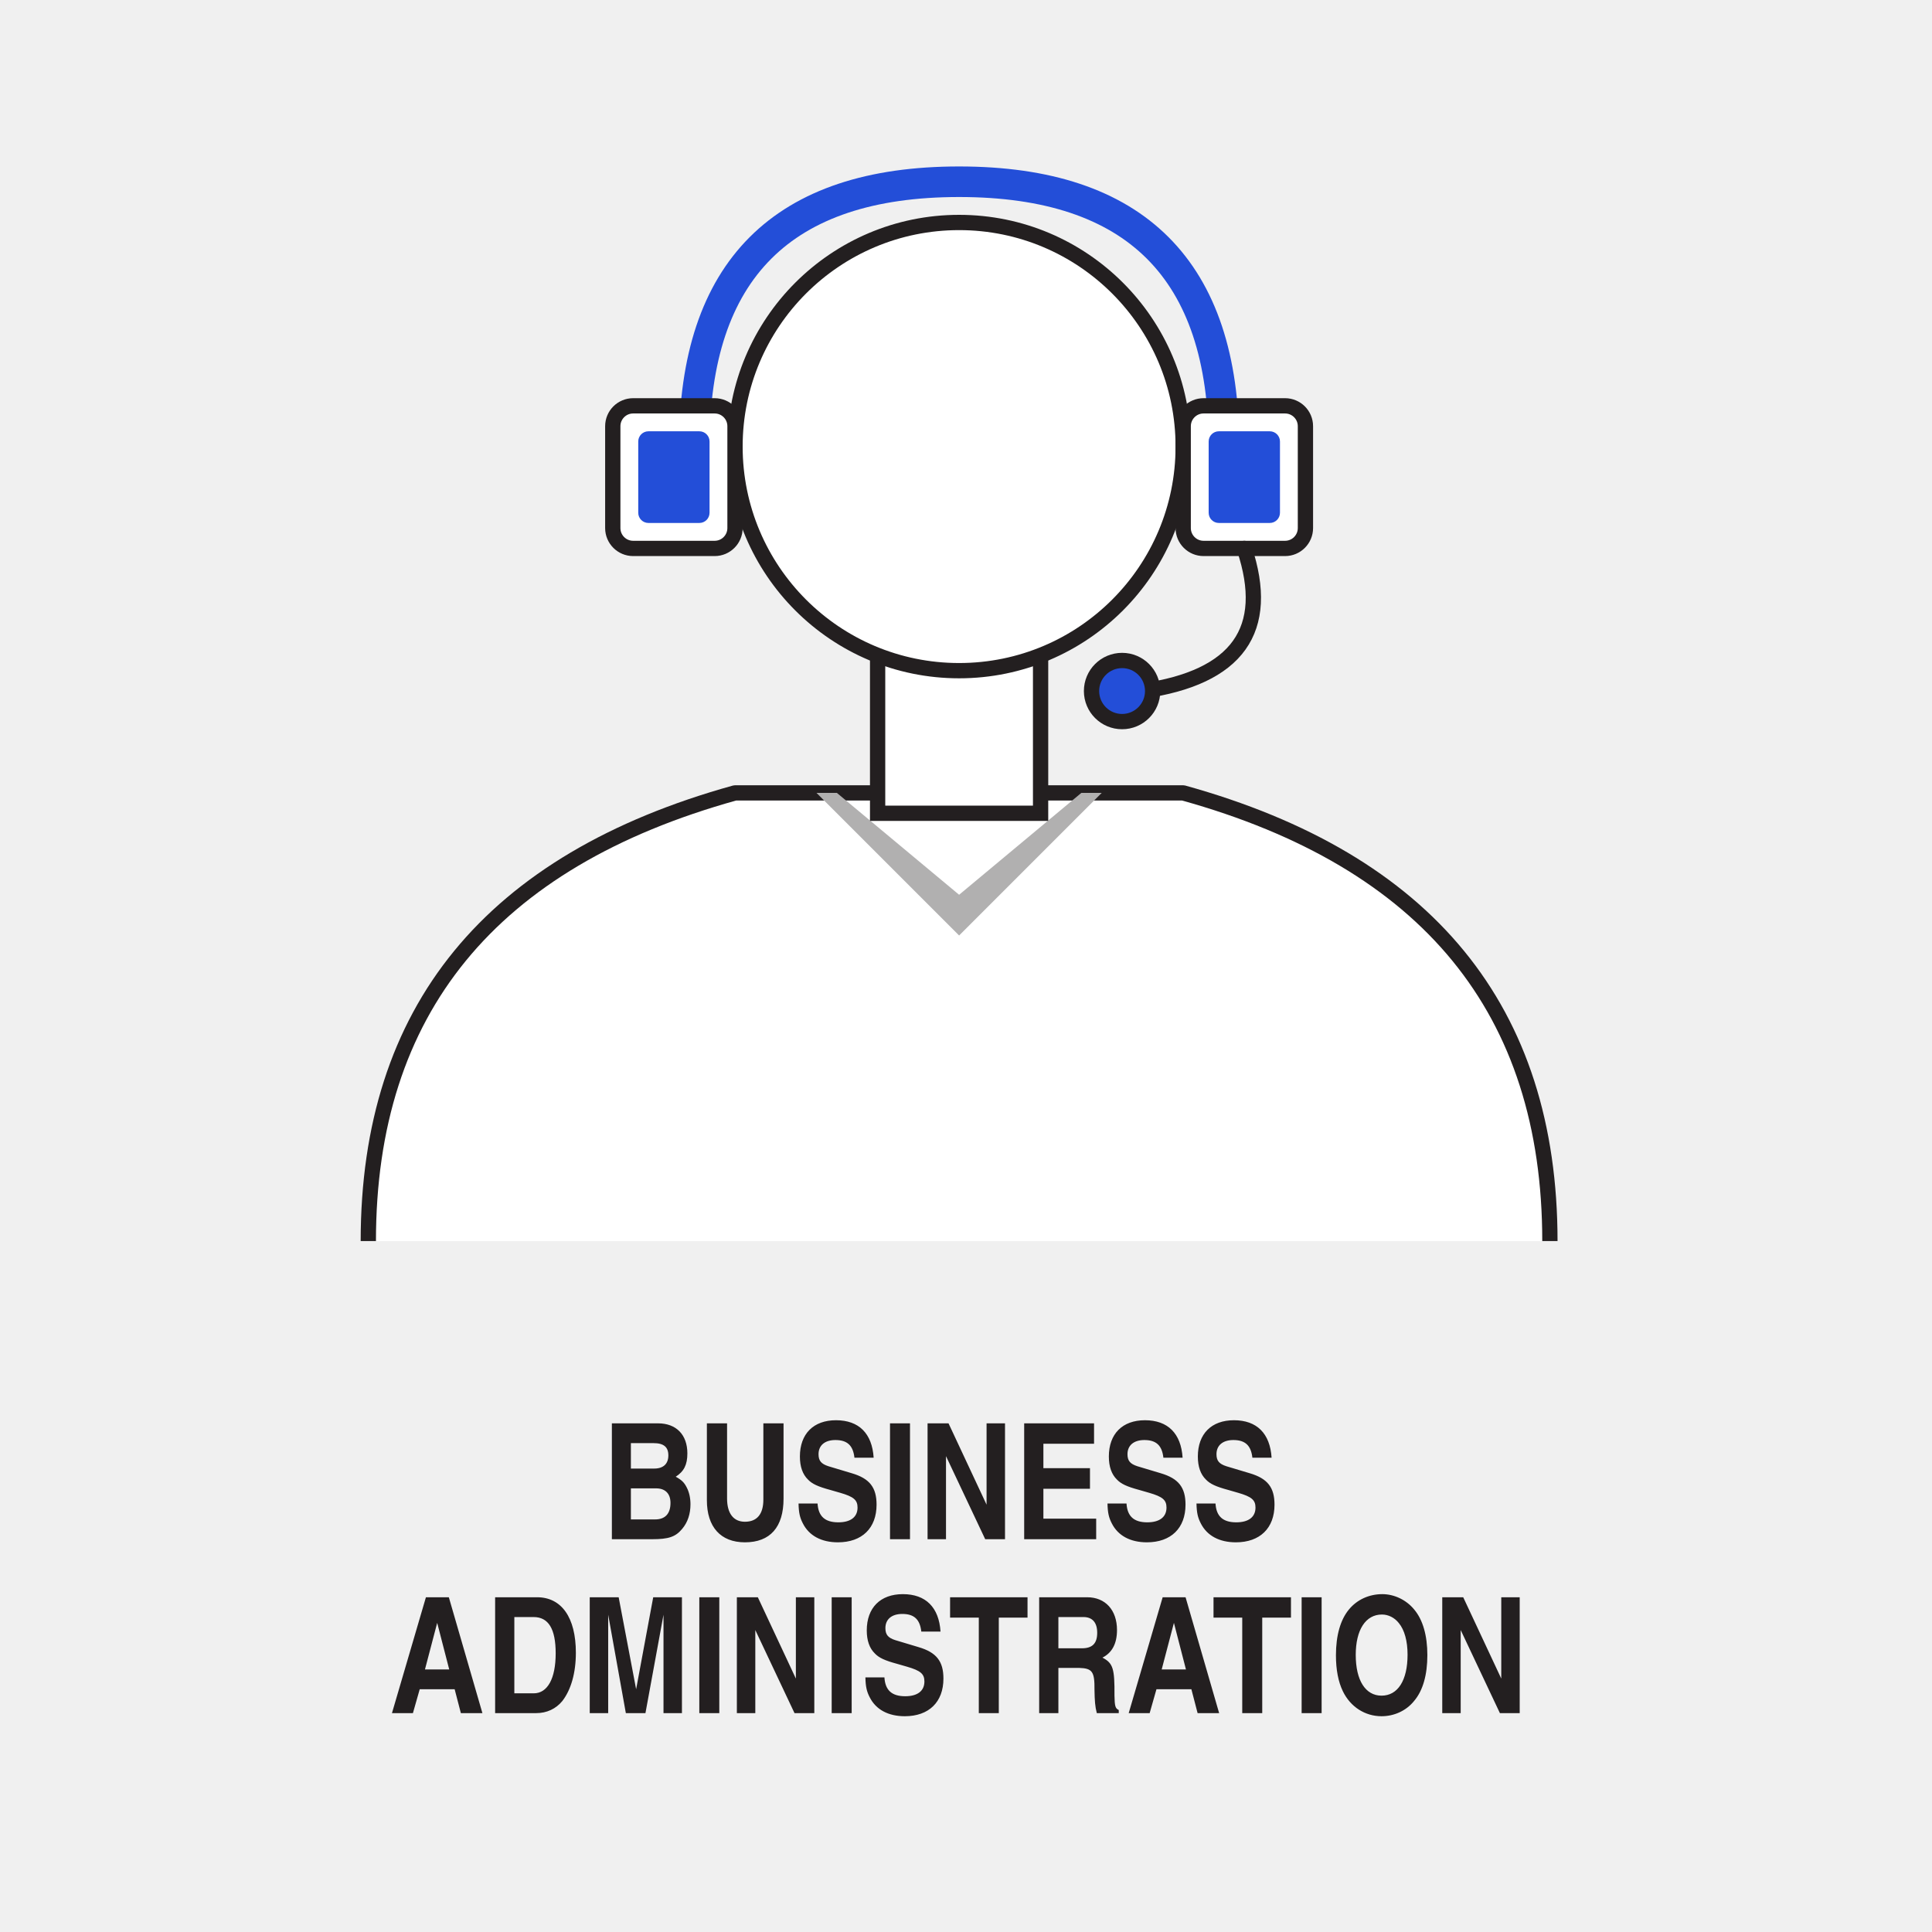
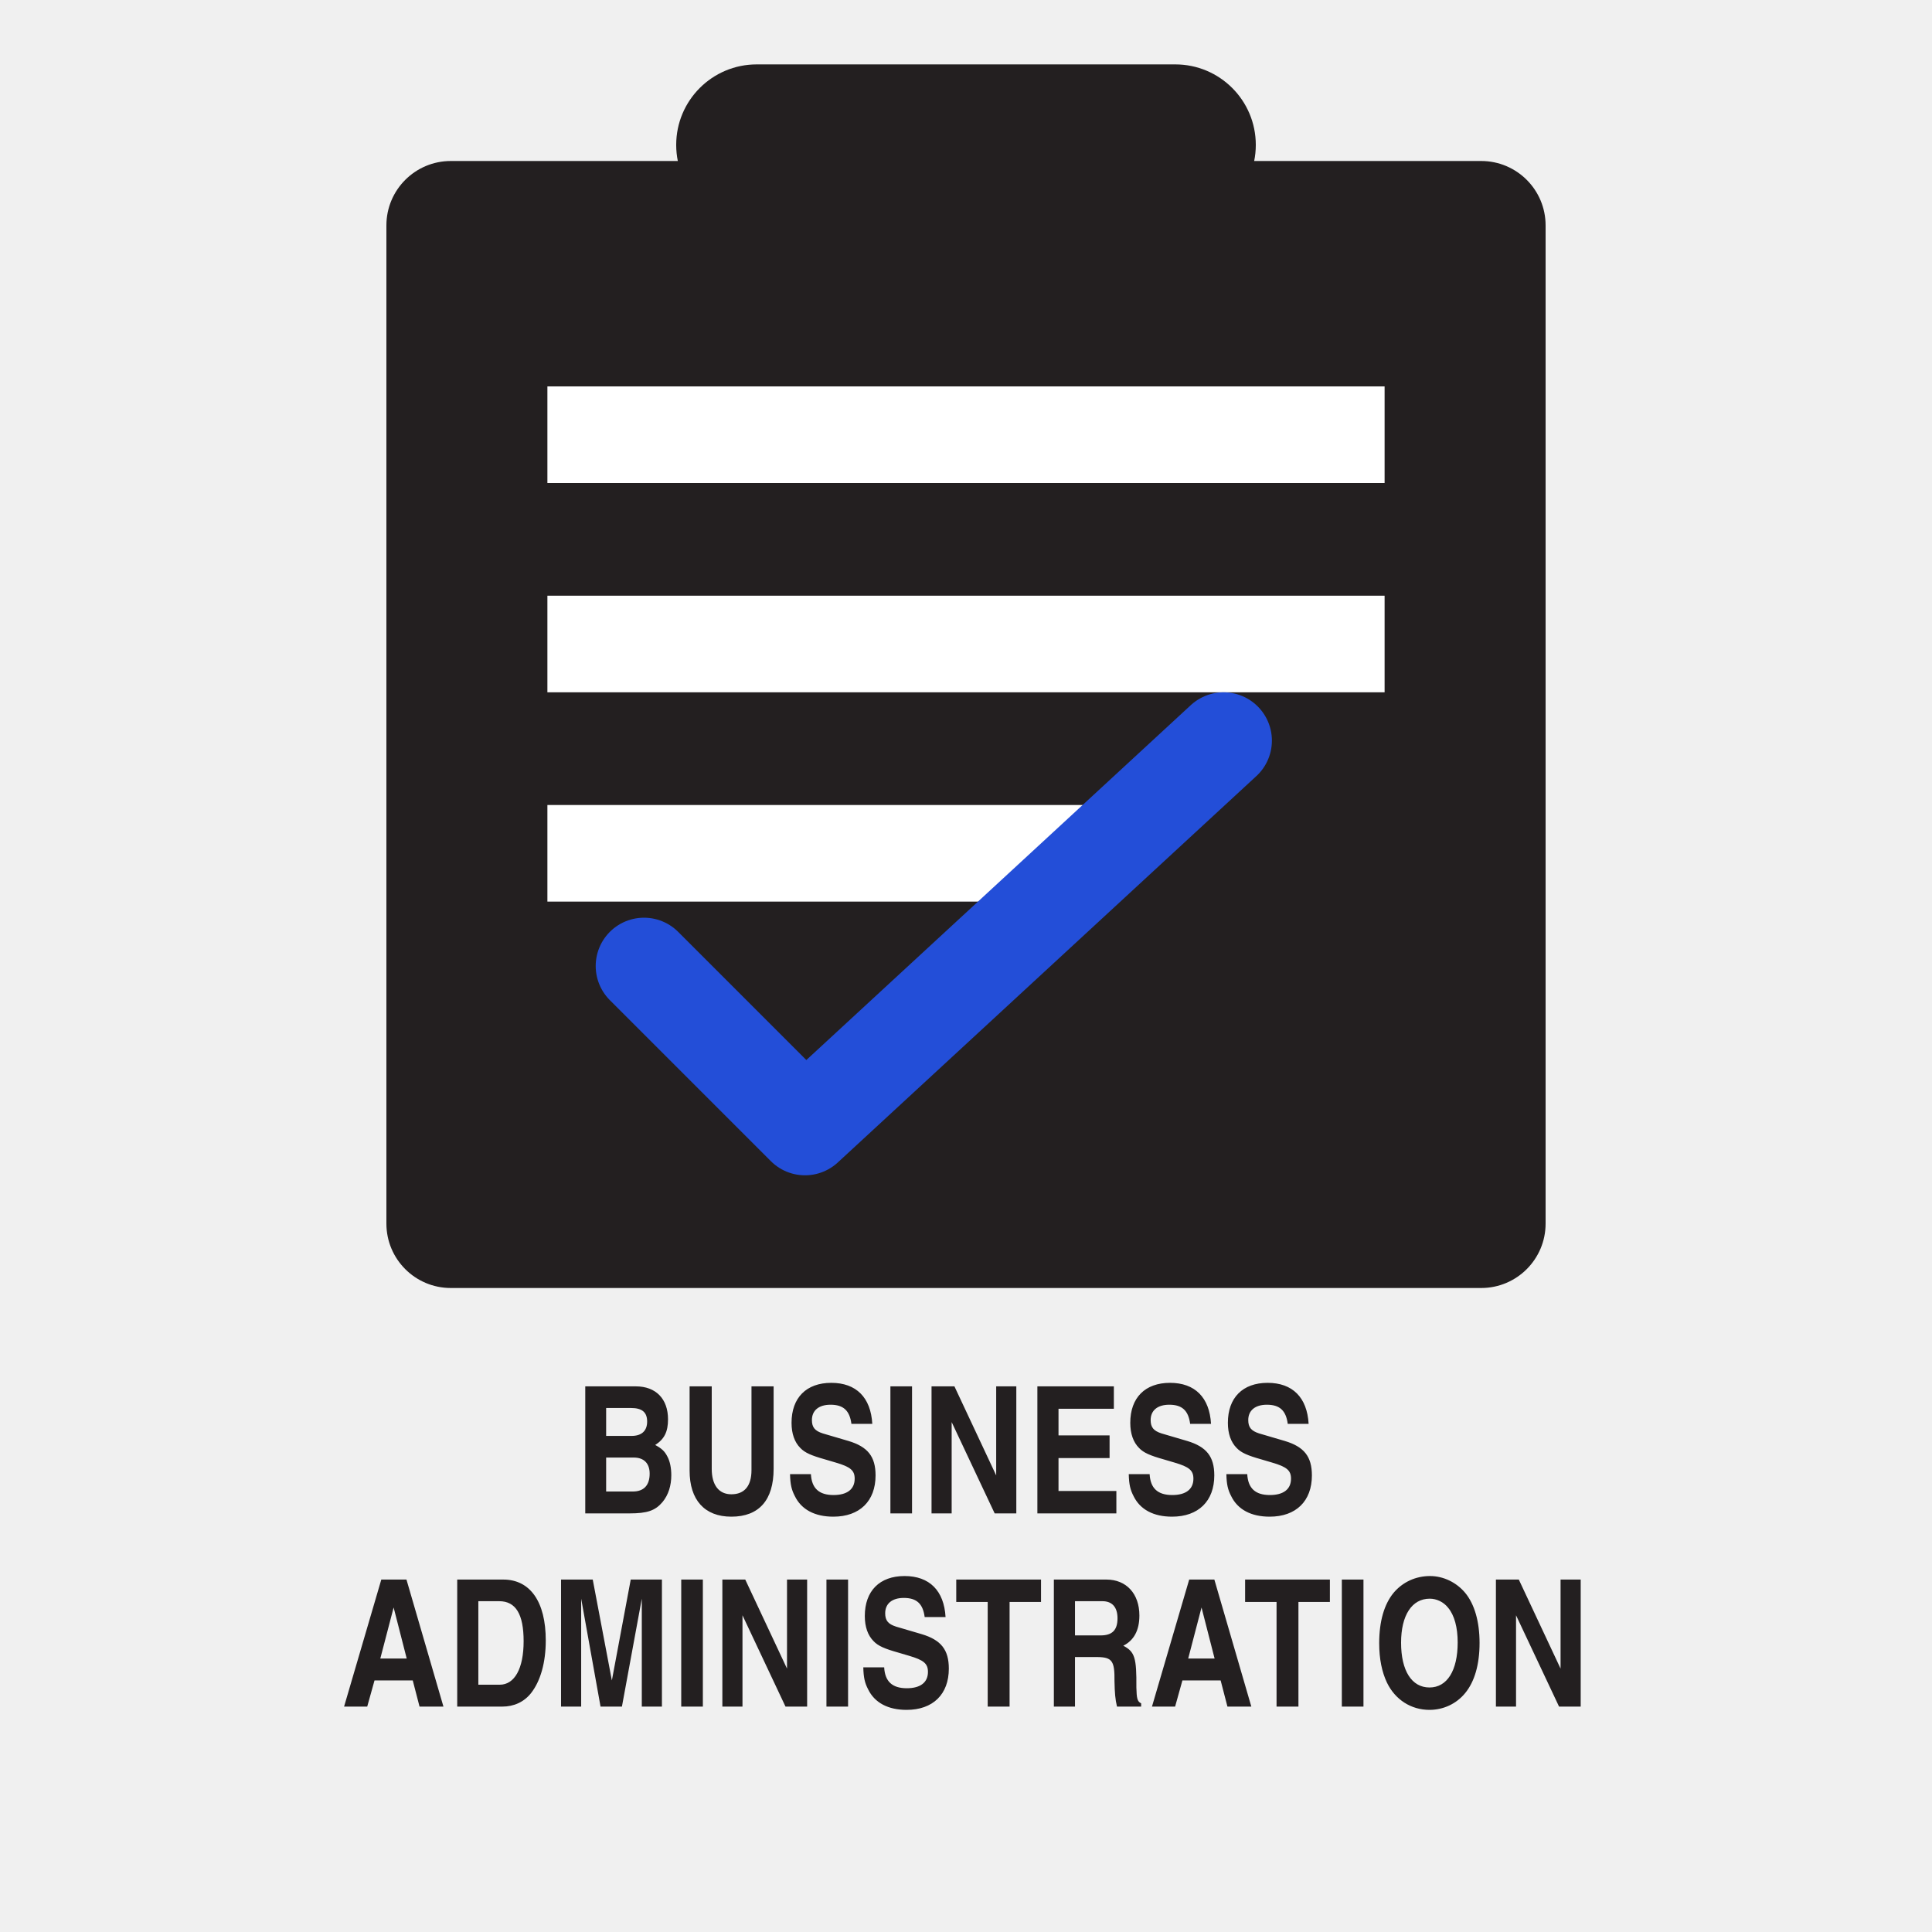
- <svg xmlns="http://www.w3.org/2000/svg" class="class-icon" viewBox="-5.21 20.09 155.53 155.53" aria-label="Business Administration">
-   <g transform="translate(72,120) scale(0.82) translate(-72,-122)">
-     <path d="M14 122 Q14 88 50 78 L94 78 Q130 88 130 122" fill="#FFFFFF" stroke="#231F20" stroke-width="1.5" stroke-linejoin="round" />
-     <path d="M58 78 L72 92 L86 78 L84 78 L72 88 L60 78 Z" fill="#B1B0B0" />
-     <rect x="64" y="64" width="16" height="16" fill="#FFFFFF" stroke="#231F20" stroke-width="1.5" />
-     <circle cx="72" cy="44" r="22" fill="#FFFFFF" stroke="#231F20" stroke-width="1.5" />
-     <path d="M46 44 Q46 18 72 18 Q98 18 98 44" fill="none" stroke="#234ed8" stroke-width="3" stroke-linecap="round" />
-     <rect x="38" y="40" width="12" height="14" rx="2" fill="#FFFFFF" stroke="#231F20" stroke-width="1.5" />
-     <rect x="40.5" y="42.5" width="7" height="9" rx="1" fill="#234ed8" />
-     <rect x="94" y="40" width="12" height="14" rx="2" fill="#FFFFFF" stroke="#231F20" stroke-width="1.5" />
-     <rect x="96.5" y="42.5" width="7" height="9" rx="1" fill="#234ed8" />
-     <path d="M100 54 Q104 66 90 68" fill="none" stroke="#231F20" stroke-width="1.5" stroke-linecap="round" />
-     <circle cx="88" cy="68" r="3" fill="#234ed8" stroke="#231F20" stroke-width="1.5" />
-   </g>
-   <text x="72" y="144" text-anchor="middle" font-family="'Trade Gothic LT Std Bold Condensed No. 20', 'Trade Gothic LT Std', 'TradeGothicLTStd-BdCn20', 'Trade Gothic Bold Condensed', 'Arial Narrow', 'Helvetica Condensed', sans-serif-condensed" font-size="13" font-weight="700" fill="#231F20" letter-spacing="0">
-     <tspan x="72" dy="0">BUSINESS</tspan>
-     <tspan x="72" dy="14">ADMINISTRATION</tspan>
+ <svg xmlns="http://www.w3.org/2000/svg" class="class-icon" viewBox="0 0 120 120" aria-label="Business Administration">
+   <rect x="42" y="4" width="36" height="10" rx="5" fill="#231F20" />
+   <rect x="24" y="10" width="72" height="70" rx="4" fill="#231F20" />
+   <rect x="34" y="24" width="52" height="6" fill="#FFFFFF" />
+   <rect x="34" y="37" width="52" height="6" fill="#FFFFFF" />
+   <rect x="34" y="50" width="34" height="6" fill="#FFFFFF" />
+   <path d="M40 60 L50 70 L76 46" fill="none" stroke="#234ed8" stroke-width="6" stroke-linecap="round" stroke-linejoin="round" />
+   <text x="60" y="94" text-anchor="middle" font-family="'Trade Gothic LT Std Bold Condensed No. 20', 'Trade Gothic LT Std', 'TradeGothicLTStd-BdCn20', 'Trade Gothic Bold Condensed', 'Arial Narrow', 'Helvetica Condensed', sans-serif-condensed" font-size="11" font-weight="700" fill="#231F20" letter-spacing="0">
+     <tspan x="60" dy="0">BUSINESS</tspan>
+     <tspan x="60" dy="12">ADMINISTRATION</tspan>
  </text>
</svg>
